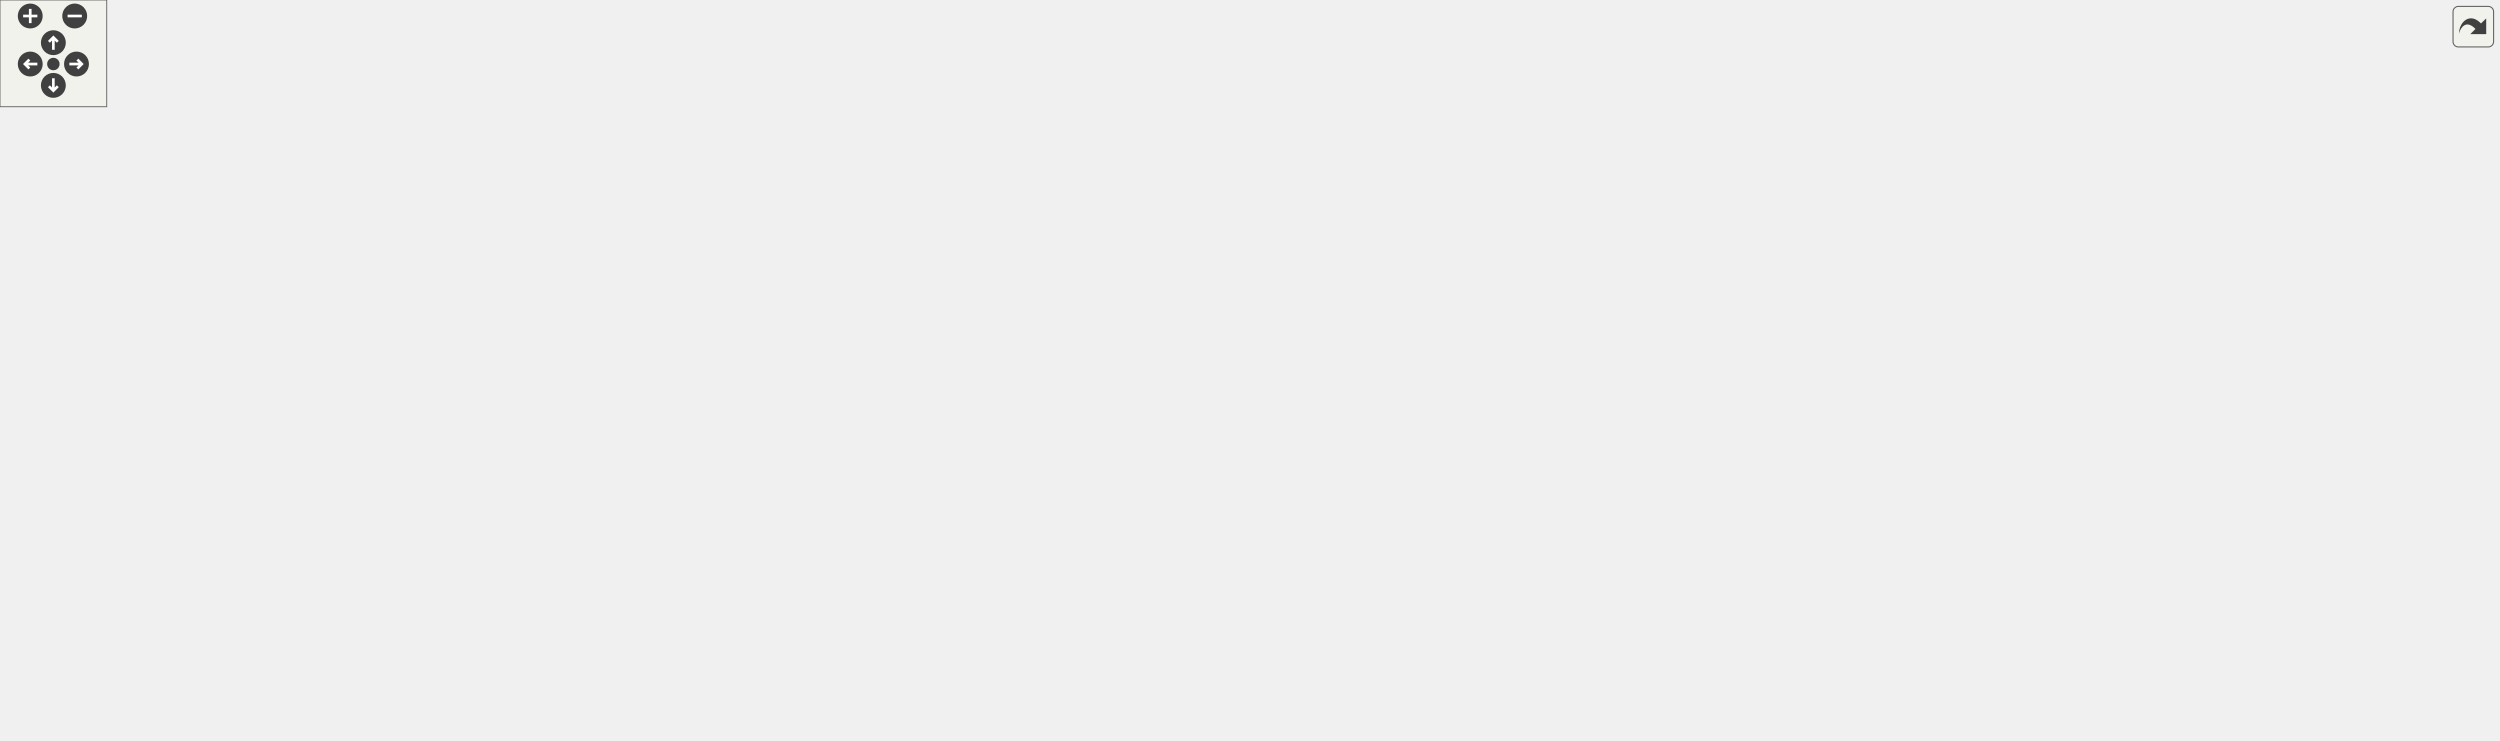
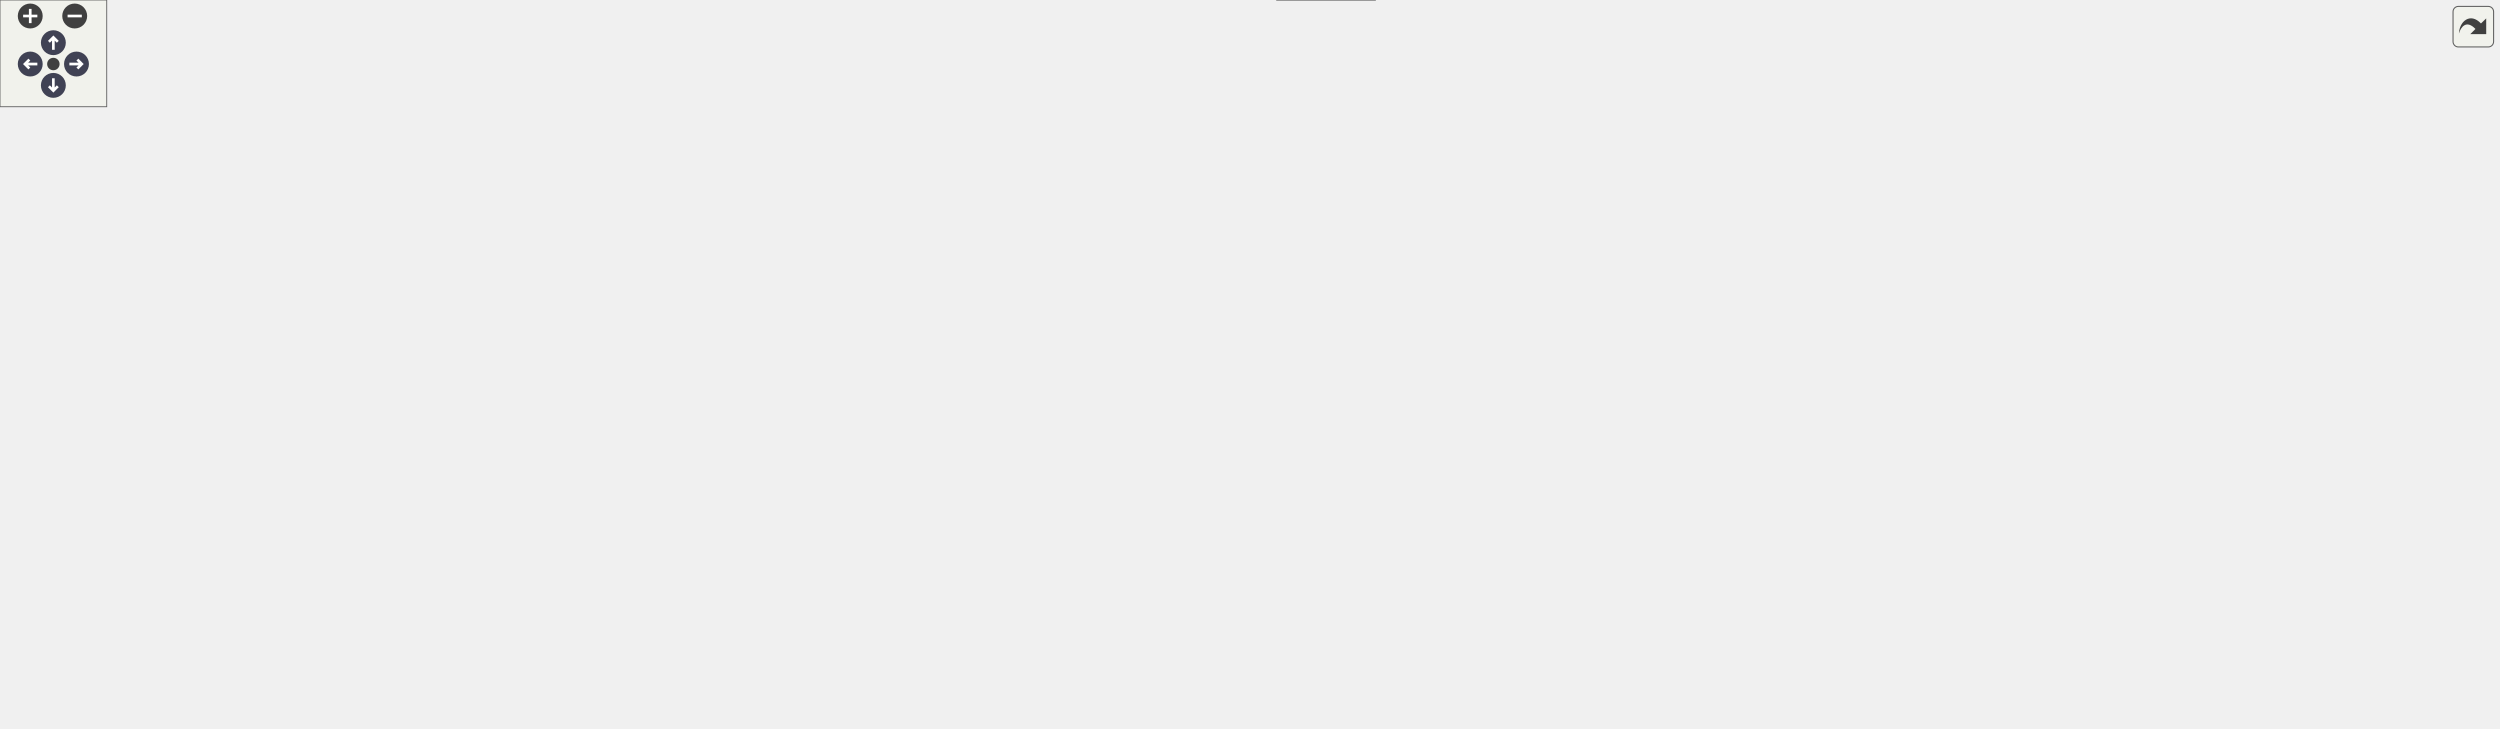
<svg xmlns="http://www.w3.org/2000/svg" xmlns:xlink="http://www.w3.org/1999/xlink" id="main" version="1.1" xml:space="preserve">
  <style type="text/css">
+ .node, .edge {opacity: 0.7;}
+ .node.selected, .edge.selected {opacity: 1;}
.edge:hover path { stroke: red; }
.edge:hover polygon { stroke: red; fill: red; }
</style>
  <defs>
    <circle id="rim" cx="0" cy="0" r="7" />
    <circle id="rim2" cx="0" cy="0" r="3.5" />
    <g id="zoomPlus">
      <use xlink:href="#rim" fill="#404040">
        <set attributeName="fill" to="#808080" begin="zoomplus.mouseover" end="zoomplus.mouseout" />
      </use>
      <path d="M-4,0h8M0,-4v8" fill="none" stroke="white" stroke-width="1.5" pointer-events="none" />
    </g>
    <g id="zoomMin">
      <use xlink:href="#rim" fill="#404040">
        <set attributeName="fill" to="#808080" begin="zoomminus.mouseover" end="zoomminus.mouseout" />
      </use>
      <path d="M-4,0h8" fill="none" stroke="white" stroke-width="1.5" pointer-events="none" />
    </g>
-     <g id="dirArrow">
-       <path fill="none" stroke="white" stroke-width="1.5" d="M0,-3.0v7 M-2.5,-0.5L0,-3.0L2.5,-0.5" />
+     <g id="arrowUp" transform="translate(30 24)">
+       <use xlink:href="#rim" />
+       <path pointer-events="none" fill="none" stroke="white" stroke-width="1.5" d="M0,-3.0v7 M-2.5,-0.5L0,-3.0L2.5,-0.5" />
+     </g>
+     <g id="arrowRight" transform="rotate(90) translate(36 -43)">
+       <use xlink:href="#rim" />
+       <path pointer-events="none" fill="none" stroke="white" stroke-width="1.5" d="M0,-3.0v7 M-2.5,-0.5L0,-3.0L2.5,-0.5" />
+     </g>
+     <g id="arrowDown" transform="rotate(180) translate(-30 -48)">
+       <use xlink:href="#rim" />
+       <path pointer-events="none" fill="none" stroke="white" stroke-width="1.5" d="M0,-3.0v7 M-2.5,-0.5L0,-3.0L2.5,-0.5" />
+     </g>
+     <g id="arrowLeft" transform="rotate(270) translate(-36 17)">
+       <use xlink:href="#rim" />
+       <path pointer-events="none" fill="none" stroke="white" stroke-width="1.5" d="M0,-3.0v7 M-2.5,-0.5L0,-3.0L2.5,-0.5" />
    </g>
    <g id="resetDef">
      <use xlink:href="#rim2" fill="#404040">
        <set attributeName="fill" to="#808080" begin="reset.mouseover" end="reset.mouseout" />
      </use>
    </g>
  </defs>
  <svg id="graph" class="graph">
    <g id="viewport">
-       <g id="node1" class="node">
-         <g id="a_node1">
-           <a xlink:title=" ">
-             <polygon fill="#bfbfbf" stroke="black" points="657.5,-336.5 657.5,-355.5 743.5,-355.5 743.5,-336.5 657.5,-336.5" />
-             <text text-anchor="middle" x="700.5" y="-343.5" font-family="Helvetica,sans-Serif" font-size="10.00">hal/types/rtc.h</text>
-           </a>
-         </g>
-       </g>
-       <g id="node2" class="node">
-         <g id="a_node2">
+       <g id="Node000001" class="node">
+         <g id="a_Node000001">
+           <a xlink:title=" ">
+             <polygon fill="#999999" stroke="#666666" points="743.5,-349 657.5,-349 657.5,-330 743.5,-330 743.5,-349" />
+             <text text-anchor="middle" x="700.5" y="-337" font-family="Helvetica,sans-Serif" font-size="10.00">hal/types/rtc.h</text>
+           </a>
+         </g>
+       </g>
+       <g id="Node000002" class="node">
+         <g id="a_Node000002">
          <a xlink:href="types_2all_8h.html" target="_top" xlink:title=" ">
-             <polygon fill="none" stroke="black" points="657.5,-280.5 657.5,-299.5 743.5,-299.5 743.5,-280.5 657.5,-280.5" />
-             <text text-anchor="middle" x="700.5" y="-287.5" font-family="Helvetica,sans-Serif" font-size="10.00">hal/types/all.h</text>
-           </a>
-         </g>
-       </g>
-       <g id="edge1" class="edge">
-         <path fill="none" stroke="midnightblue" d="M700.5,-325.8C700.5,-316.91 700.5,-306.78 700.5,-299.75" />
-         <polygon fill="midnightblue" stroke="midnightblue" points="697,-326.08 700.5,-336.08 704,-326.08 697,-326.08" />
-       </g>
-       <g id="node3" class="node">
-         <g id="a_node3">
+             <polygon fill="white" stroke="#666666" points="743.5,-294 657.5,-294 657.5,-275 743.5,-275 743.5,-294" />
+             <text text-anchor="middle" x="700.5" y="-282" font-family="Helvetica,sans-Serif" font-size="10.00">hal/types/all.h</text>
+           </a>
+         </g>
+       </g>
+       <g id="edge1_Node000001_Node000002" class="edge">
+         <g id="a_edge1_Node000001_Node000002">
+           <a xlink:title=" ">
+             <path fill="none" stroke="#63b8ff" d="M700.5,-319.66C700.5,-310.93 700.5,-300.99 700.5,-294.09" />
+             <polygon fill="#63b8ff" stroke="#63b8ff" points="697,-319.75 700.5,-329.75 704,-319.75 697,-319.75" />
+           </a>
+         </g>
+       </g>
+       <g id="Node000003" class="node">
+         <g id="a_Node000003">
          <a xlink:href="types_8h.html" target="_top" xlink:title=" ">
-             <polygon fill="none" stroke="black" points="665,-224.5 665,-243.5 736,-243.5 736,-224.5 665,-224.5" />
-             <text text-anchor="middle" x="700.5" y="-231.5" font-family="Helvetica,sans-Serif" font-size="10.00">hal/types.h</text>
-           </a>
-         </g>
-       </g>
-       <g id="edge2" class="edge">
-         <path fill="none" stroke="midnightblue" d="M700.5,-269.8C700.5,-260.91 700.5,-250.78 700.5,-243.75" />
-         <polygon fill="midnightblue" stroke="midnightblue" points="697,-270.08 700.5,-280.08 704,-270.08 697,-270.08" />
-       </g>
-       <g id="node4" class="node">
-         <g id="a_node4">
+             <polygon fill="white" stroke="#666666" points="736,-239 665,-239 665,-220 736,-220 736,-239" />
+             <text text-anchor="middle" x="700.5" y="-227" font-family="Helvetica,sans-Serif" font-size="10.00">hal/types.h</text>
+           </a>
+         </g>
+       </g>
+       <g id="edge2_Node000002_Node000003" class="edge">
+         <g id="a_edge2_Node000002_Node000003">
+           <a xlink:title=" ">
+             <path fill="none" stroke="#63b8ff" d="M700.5,-264.66C700.5,-255.93 700.5,-245.99 700.5,-239.09" />
+             <polygon fill="#63b8ff" stroke="#63b8ff" points="697,-264.75 700.5,-274.75 704,-264.75 697,-264.75" />
+           </a>
+         </g>
+       </g>
+       <g id="Node000004" class="node">
+         <g id="a_Node000004">
          <a xlink:href="map_8h.html" target="_top" xlink:title="HAL for uC Peripheral Map.">
-             <polygon fill="none" stroke="black" points="660.5,-168.5 660.5,-187.5 740.5,-187.5 740.5,-168.5 660.5,-168.5" />
-             <text text-anchor="middle" x="700.5" y="-175.5" font-family="Helvetica,sans-Serif" font-size="10.00">hal/uc/map.h</text>
-           </a>
-         </g>
-       </g>
-       <g id="edge3" class="edge">
-         <path fill="none" stroke="midnightblue" d="M700.5,-213.8C700.5,-204.91 700.5,-194.78 700.5,-187.75" />
-         <polygon fill="midnightblue" stroke="midnightblue" points="697,-214.08 700.5,-224.08 704,-214.08 697,-214.08" />
-       </g>
-       <g id="node5" class="node">
-         <g id="a_node5">
+             <polygon fill="white" stroke="#666666" points="740.5,-184 660.5,-184 660.5,-165 740.5,-165 740.5,-184" />
+             <text text-anchor="middle" x="700.5" y="-172" font-family="Helvetica,sans-Serif" font-size="10.00">hal/uc/map.h</text>
+           </a>
+         </g>
+       </g>
+       <g id="edge3_Node000003_Node000004" class="edge">
+         <g id="a_edge3_Node000003_Node000004">
+           <a xlink:title=" ">
+             <path fill="none" stroke="#63b8ff" d="M700.5,-209.66C700.5,-200.93 700.5,-190.99 700.5,-184.09" />
+             <polygon fill="#63b8ff" stroke="#63b8ff" points="697,-209.75 700.5,-219.75 704,-209.75 697,-209.75" />
+           </a>
+         </g>
+       </g>
+       <g id="Node000005" class="node">
+         <g id="a_Node000005">
          <a xlink:href="uc_2adc_8h.html" target="_top" xlink:title="HAL for uC Internal ADC interfaces.">
-             <polygon fill="none" stroke="black" points="0,-112.5 0,-131.5 75,-131.5 75,-112.5 0,-112.5" />
-             <text text-anchor="middle" x="37.5" y="-119.5" font-family="Helvetica,sans-Serif" font-size="10.00">hal/uc/adc.h</text>
-           </a>
-         </g>
-       </g>
-       <g id="edge4" class="edge">
-         <path fill="none" stroke="midnightblue" d="M650.06,-174.96C545.31,-170.35 296.69,-157.5 89.5,-132 84.86,-131.43 80.01,-130.73 75.21,-129.97" />
-         <polygon fill="midnightblue" stroke="midnightblue" points="650.19,-178.47 660.33,-175.4 650.5,-171.47 650.19,-178.47" />
-       </g>
-       <g id="node6" class="node">
-         <g id="a_node6">
+             <polygon fill="white" stroke="#666666" points="75,-129 0,-129 0,-110 75,-110 75,-129" />
+             <text text-anchor="middle" x="37.5" y="-117" font-family="Helvetica,sans-Serif" font-size="10.00">hal/uc/adc.h</text>
+           </a>
+         </g>
+       </g>
+       <g id="edge4_Node000004_Node000005" class="edge">
+         <g id="a_edge4_Node000004_Node000005">
+           <a xlink:title=" ">
+             <path fill="none" stroke="#63b8ff" d="M650.08,-171.35C545.36,-166.56 296.8,-153.44 89.5,-129 84.87,-128.45 80.02,-127.79 75.22,-127.07" />
+             <polygon fill="#63b8ff" stroke="#63b8ff" points="650.2,-174.86 660.35,-171.82 650.52,-167.87 650.2,-174.86" />
+           </a>
+         </g>
+       </g>
+       <g id="Node000006" class="node">
+         <g id="a_Node000006">
          <a xlink:href="uc_2all_8h.html" target="_top" xlink:title=" ">
-             <polygon fill="none" stroke="black" points="710.5,-56.5 710.5,-75.5 780.5,-75.5 780.5,-56.5 710.5,-56.5" />
-             <text text-anchor="middle" x="745.5" y="-63.5" font-family="Helvetica,sans-Serif" font-size="10.00">hal/uc/all.h</text>
-           </a>
-         </g>
-       </g>
-       <g id="edge7" class="edge">
-         <path fill="none" stroke="midnightblue" d="M650.12,-176.89C515.99,-176.09 157.97,-170.34 122.5,-132 116.46,-125.48 116.45,-118.51 122.5,-112 162.66,-68.83 584.28,-66.53 710.19,-66.82" />
-         <polygon fill="midnightblue" stroke="midnightblue" points="650.12,-180.39 660.14,-176.95 650.16,-173.39 650.12,-180.39" />
-       </g>
-       <g id="node8" class="node">
-         <g id="a_node8">
+             <polygon fill="white" stroke="#666666" points="780.5,-74 710.5,-74 710.5,-55 780.5,-55 780.5,-74" />
+             <text text-anchor="middle" x="745.5" y="-62" font-family="Helvetica,sans-Serif" font-size="10.00">hal/uc/all.h</text>
+           </a>
+         </g>
+       </g>
+       <g id="edge7_Node000004_Node000006" class="edge">
+         <g id="a_edge7_Node000004_Node000006">
+           <a xlink:title=" ">
+             <path fill="none" stroke="#63b8ff" d="M650.12,-173.44C516,-172.76 157.99,-167.33 122.5,-129 116.76,-122.8 116.75,-116.18 122.5,-110 162.68,-66.85 584.29,-64.9 710.19,-65.29" />
+             <polygon fill="#63b8ff" stroke="#63b8ff" points="650.12,-176.94 660.14,-173.48 650.15,-169.94 650.12,-176.94" />
+           </a>
+         </g>
+       </g>
+       <g id="Node000008" class="node">
+         <g id="a_Node000008">
          <a xlink:href="core_8h.html" target="_top" xlink:title="HAL for uC Core peripherals.">
-             <polygon fill="none" stroke="black" points="132,-112.5 132,-131.5 211,-131.5 211,-112.5 132,-112.5" />
-             <text text-anchor="middle" x="171.5" y="-119.5" font-family="Helvetica,sans-Serif" font-size="10.00">hal/uc/core.h</text>
-           </a>
-         </g>
-       </g>
-       <g id="edge8" class="edge">
-         <path fill="none" stroke="midnightblue" d="M650.25,-173.83C562.54,-167.95 375.94,-153.94 219.5,-132 216.73,-131.61 213.88,-131.17 211.01,-130.71" />
-         <polygon fill="midnightblue" stroke="midnightblue" points="650.24,-177.34 660.45,-174.5 650.7,-170.35 650.24,-177.34" />
-       </g>
-       <g id="node9" class="node">
-         <g id="a_node9">
+             <polygon fill="white" stroke="#666666" points="211,-129 132,-129 132,-110 211,-110 211,-129" />
+             <text text-anchor="middle" x="171.5" y="-117" font-family="Helvetica,sans-Serif" font-size="10.00">hal/uc/core.h</text>
+           </a>
+         </g>
+       </g>
+       <g id="edge8_Node000004_Node000008" class="edge">
+         <g id="a_edge8_Node000004_Node000008">
+           <a xlink:title=" ">
+             <path fill="none" stroke="#63b8ff" d="M650.27,-170.23C562.6,-164.22 376.04,-150.06 219.5,-129 216.73,-128.63 213.88,-128.21 211.01,-127.76" />
+             <polygon fill="#63b8ff" stroke="#63b8ff" points="650.25,-173.74 660.46,-170.92 650.73,-166.75 650.25,-173.74" />
+           </a>
+         </g>
+       </g>
+       <g id="Node000009" class="node">
+         <g id="a_Node000009">
          <a xlink:href="uc_2crypto_8h.html" target="_top" xlink:title=" ">
-             <polygon fill="none" stroke="black" points="229,-112.5 229,-131.5 318,-131.5 318,-112.5 229,-112.5" />
-             <text text-anchor="middle" x="273.5" y="-119.5" font-family="Helvetica,sans-Serif" font-size="10.00">hal/uc/crypto.h</text>
-           </a>
-         </g>
-       </g>
-       <g id="edge10" class="edge">
-         <path fill="none" stroke="midnightblue" d="M650.3,-171.67C578.58,-163.89 442.73,-148.54 327.5,-132 324.49,-131.57 321.39,-131.1 318.26,-130.62" />
-         <polygon fill="midnightblue" stroke="midnightblue" points="650.08,-175.17 660.4,-172.76 650.84,-168.21 650.08,-175.17" />
-       </g>
-       <g id="node10" class="node">
-         <g id="a_node10">
+             <polygon fill="white" stroke="#666666" points="318,-129 229,-129 229,-110 318,-110 318,-129" />
+             <text text-anchor="middle" x="273.5" y="-117" font-family="Helvetica,sans-Serif" font-size="10.00">hal/uc/crypto.h</text>
+           </a>
+         </g>
+       </g>
+       <g id="edge10_Node000004_Node000009" class="edge">
+         <g id="a_edge10_Node000004_Node000009">
+           <a xlink:title=" ">
+             <path fill="none" stroke="#63b8ff" d="M650.32,-168.12C578.62,-160.29 442.8,-144.95 327.5,-129 324.49,-128.58 321.39,-128.14 318.27,-127.68" />
+             <polygon fill="#63b8ff" stroke="#63b8ff" points="650.1,-171.61 660.42,-169.22 650.86,-164.65 650.1,-171.61" />
+           </a>
+         </g>
+       </g>
+       <g id="Node000010" class="node">
+         <g id="a_Node000010">
          <a xlink:href="uc_2dma_8h.html" target="_top" xlink:title="HAL for DMA.">
-             <polygon fill="none" stroke="black" points="336.5,-112.5 336.5,-131.5 416.5,-131.5 416.5,-112.5 336.5,-112.5" />
-             <text text-anchor="middle" x="376.5" y="-119.5" font-family="Helvetica,sans-Serif" font-size="10.00">hal/uc/dma.h</text>
-           </a>
-         </g>
-       </g>
-       <g id="edge12" class="edge">
-         <path fill="none" stroke="midnightblue" d="M650.17,-169.07C594.99,-160.3 503.86,-145.61 425.5,-132 422.6,-131.5 419.61,-130.97 416.6,-130.43" />
-         <polygon fill="midnightblue" stroke="midnightblue" points="649.96,-172.57 660.38,-170.69 651.05,-165.66 649.96,-172.57" />
-       </g>
-       <g id="node11" class="node">
-         <g id="a_node11">
+             <polygon fill="white" stroke="#666666" points="416.5,-129 336.5,-129 336.5,-110 416.5,-110 416.5,-129" />
+             <text text-anchor="middle" x="376.5" y="-117" font-family="Helvetica,sans-Serif" font-size="10.00">hal/uc/dma.h</text>
+           </a>
+         </g>
+       </g>
+       <g id="edge12_Node000004_Node000010" class="edge">
+         <g id="a_edge12_Node000004_Node000010">
+           <a xlink:title=" ">
+             <path fill="none" stroke="#63b8ff" d="M650.19,-165.53C595.03,-156.76 503.92,-142.15 425.5,-129 422.6,-128.51 419.61,-128.01 416.61,-127.5" />
+             <polygon fill="#63b8ff" stroke="#63b8ff" points="649.97,-169.04 660.4,-167.16 651.07,-162.13 649.97,-169.04" />
+           </a>
+         </g>
+       </g>
+       <g id="Node000011" class="node">
+         <g id="a_Node000011">
          <a xlink:href="eeprom_8h.html" target="_top" xlink:title="HAL for uC EEPROM peripherals.">
-             <polygon fill="none" stroke="black" points="435,-112.5 435,-131.5 530,-131.5 530,-112.5 435,-112.5" />
-             <text text-anchor="middle" x="482.5" y="-119.5" font-family="Helvetica,sans-Serif" font-size="10.00">hal/uc/eeprom.h</text>
-           </a>
-         </g>
-       </g>
-       <g id="edge13" class="edge">
-         <path fill="none" stroke="midnightblue" d="M656.19,-166.02C615.01,-155.82 554.53,-140.84 516.88,-131.52" />
-         <polygon fill="midnightblue" stroke="midnightblue" points="655.41,-169.44 665.96,-168.44 657.09,-162.64 655.41,-169.44" />
-       </g>
-       <g id="node12" class="node">
-         <g id="a_node12">
+             <polygon fill="white" stroke="#666666" points="530,-129 435,-129 435,-110 530,-110 530,-129" />
+             <text text-anchor="middle" x="482.5" y="-117" font-family="Helvetica,sans-Serif" font-size="10.00">hal/uc/eeprom.h</text>
+           </a>
+         </g>
+       </g>
+       <g id="edge13_Node000004_Node000011" class="edge">
+         <g id="a_edge13_Node000004_Node000011">
+           <a xlink:title=" ">
+             <path fill="none" stroke="#63b8ff" d="M655.52,-162.56C614.69,-152.64 555.3,-138.2 517.8,-129.08" />
+             <polygon fill="#63b8ff" stroke="#63b8ff" points="654.93,-166.02 665.47,-164.98 656.58,-159.22 654.93,-166.02" />
+           </a>
+         </g>
+       </g>
+       <g id="Node000012" class="node">
+         <g id="a_Node000012">
          <a xlink:href="entropy_8h.html" target="_top" xlink:title="HAL for uC entropy source.">
-             <polygon fill="none" stroke="black" points="548.5,-112.5 548.5,-131.5 642.5,-131.5 642.5,-112.5 548.5,-112.5" />
-             <text text-anchor="middle" x="595.5" y="-119.5" font-family="Helvetica,sans-Serif" font-size="10.00">hal/uc/entropy.h</text>
-           </a>
-         </g>
-       </g>
-       <g id="edge15" class="edge">
-         <path fill="none" stroke="midnightblue" d="M674.69,-163.73C655.25,-153.73 629.15,-140.31 612.33,-131.65" />
-         <polygon fill="midnightblue" stroke="midnightblue" points="673.14,-166.86 683.63,-168.32 676.34,-160.64 673.14,-166.86" />
-       </g>
-       <g id="node13" class="node">
-         <g id="a_node13">
+             <polygon fill="white" stroke="#666666" points="642.5,-129 548.5,-129 548.5,-110 642.5,-110 642.5,-129" />
+             <text text-anchor="middle" x="595.5" y="-117" font-family="Helvetica,sans-Serif" font-size="10.00">hal/uc/entropy.h</text>
+           </a>
+         </g>
+       </g>
+       <g id="edge15_Node000004_Node000012" class="edge">
+         <g id="a_edge15_Node000004_Node000012">
+           <a xlink:title=" ">
+             <path fill="none" stroke="#63b8ff" d="M674.48,-160.37C655.2,-150.63 629.45,-137.64 612.68,-129.17" />
+             <polygon fill="#63b8ff" stroke="#63b8ff" points="673.13,-163.6 683.63,-164.98 676.28,-157.35 673.13,-163.6" />
+           </a>
+         </g>
+       </g>
+       <g id="Node000013" class="node">
+         <g id="a_Node000013">
          <a xlink:href="gpio_8h.html" target="_top" xlink:title="HAL for uC GPIOs.">
-             <polygon fill="none" stroke="black" points="661,-112.5 661,-131.5 740,-131.5 740,-112.5 661,-112.5" />
-             <text text-anchor="middle" x="700.5" y="-119.5" font-family="Helvetica,sans-Serif" font-size="10.00">hal/uc/gpio.h</text>
-           </a>
-         </g>
-       </g>
-       <g id="edge17" class="edge">
-         <path fill="none" stroke="midnightblue" d="M700.5,-157.8C700.5,-148.91 700.5,-138.78 700.5,-131.75" />
-         <polygon fill="midnightblue" stroke="midnightblue" points="697,-158.08 700.5,-168.08 704,-158.08 697,-158.08" />
-       </g>
-       <g id="node14" class="node">
-         <g id="a_node14">
+             <polygon fill="white" stroke="#666666" points="740,-129 661,-129 661,-110 740,-110 740,-129" />
+             <text text-anchor="middle" x="700.5" y="-117" font-family="Helvetica,sans-Serif" font-size="10.00">hal/uc/gpio.h</text>
+           </a>
+         </g>
+       </g>
+       <g id="edge17_Node000004_Node000013" class="edge">
+         <g id="a_edge17_Node000004_Node000013">
+           <a xlink:title=" ">
+             <path fill="none" stroke="#63b8ff" d="M700.5,-154.66C700.5,-145.93 700.5,-135.99 700.5,-129.09" />
+             <polygon fill="#63b8ff" stroke="#63b8ff" points="697,-154.75 700.5,-164.75 704,-154.75 697,-154.75" />
+           </a>
+         </g>
+       </g>
+       <g id="Node000014" class="node">
+         <g id="a_Node000014">
          <a xlink:href="id_8h.html" target="_top" xlink:title="HAL for uC ID.">
-             <polygon fill="none" stroke="black" points="758,-112.5 758,-131.5 825,-131.5 825,-112.5 758,-112.5" />
-             <text text-anchor="middle" x="791.5" y="-119.5" font-family="Helvetica,sans-Serif" font-size="10.00">hal/uc/id.h</text>
-           </a>
-         </g>
-       </g>
-       <g id="edge19" class="edge">
-         <path fill="none" stroke="midnightblue" d="M723.79,-163.18C740.54,-153.24 762.6,-140.15 776.92,-131.65" />
-         <polygon fill="midnightblue" stroke="midnightblue" points="721.93,-160.21 715.12,-168.32 725.51,-166.23 721.93,-160.21" />
-       </g>
-       <g id="node15" class="node">
-         <g id="a_node15">
+             <polygon fill="white" stroke="#666666" points="825,-129 758,-129 758,-110 825,-110 825,-129" />
+             <text text-anchor="middle" x="791.5" y="-117" font-family="Helvetica,sans-Serif" font-size="10.00">hal/uc/id.h</text>
+           </a>
+         </g>
+       </g>
+       <g id="edge19_Node000004_Node000014" class="edge">
+         <g id="a_edge19_Node000004_Node000014">
+           <a xlink:title=" ">
+             <path fill="none" stroke="#63b8ff" d="M724.2,-159.7C740.78,-150.04 762.41,-137.44 776.61,-129.17" />
+             <polygon fill="#63b8ff" stroke="#63b8ff" points="722,-156.93 715.12,-164.98 725.52,-162.98 722,-156.93" />
+           </a>
+         </g>
+       </g>
+       <g id="Node000015" class="node">
+         <g id="a_Node000015">
          <a xlink:href="uc_2rtc_8h.html" target="_top" xlink:title="HAL for uC RTCs.">
-             <polygon fill="none" stroke="black" points="843,-112.5 843,-131.5 914,-131.5 914,-112.5 843,-112.5" />
-             <text text-anchor="middle" x="878.5" y="-119.5" font-family="Helvetica,sans-Serif" font-size="10.00">hal/uc/rtc.h</text>
-           </a>
-         </g>
-       </g>
-       <g id="edge21" class="edge">
-         <path fill="none" stroke="midnightblue" d="M738.62,-165.44C772.18,-155.26 820.27,-140.66 850.43,-131.52" />
-         <polygon fill="midnightblue" stroke="midnightblue" points="737.26,-162.19 728.7,-168.44 739.29,-168.89 737.26,-162.19" />
-       </g>
-       <g id="node16" class="node">
-         <g id="a_node16">
+             <polygon fill="white" stroke="#666666" points="914,-129 843,-129 843,-110 914,-110 914,-129" />
+             <text text-anchor="middle" x="878.5" y="-117" font-family="Helvetica,sans-Serif" font-size="10.00">hal/uc/rtc.h</text>
+           </a>
+         </g>
+       </g>
+       <g id="edge21_Node000004_Node000015" class="edge">
+         <g id="a_edge21_Node000004_Node000015">
+           <a xlink:title=" ">
+             <path fill="none" stroke="#63b8ff" d="M738.94,-162.06C772.2,-152.15 819.58,-138.04 849.68,-129.08" />
+             <polygon fill="#63b8ff" stroke="#63b8ff" points="737.68,-158.78 729.1,-164.98 739.68,-165.49 737.68,-158.78" />
+           </a>
+         </g>
+       </g>
+       <g id="Node000016" class="node">
+         <g id="a_Node000016">
          <a xlink:href="spi_8h.html" target="_top" xlink:title="HAL for SPI interfaces.">
-             <polygon fill="none" stroke="black" points="932.5,-112.5 932.5,-131.5 1004.5,-131.5 1004.5,-112.5 932.5,-112.5" />
-             <text text-anchor="middle" x="968.5" y="-119.5" font-family="Helvetica,sans-Serif" font-size="10.00">hal/uc/spi.h</text>
-           </a>
-         </g>
-       </g>
-       <g id="edge23" class="edge">
-         <path fill="none" stroke="midnightblue" d="M750.46,-166.93C803.34,-156.28 885.49,-139.73 932.4,-130.27" />
-         <polygon fill="midnightblue" stroke="midnightblue" points="749.73,-163.51 740.62,-168.92 751.12,-170.37 749.73,-163.51" />
-       </g>
-       <g id="node17" class="node">
-         <g id="a_node17">
+             <polygon fill="white" stroke="#666666" points="1004.5,-129 932.5,-129 932.5,-110 1004.5,-110 1004.5,-129" />
+             <text text-anchor="middle" x="968.5" y="-117" font-family="Helvetica,sans-Serif" font-size="10.00">hal/uc/spi.h</text>
+           </a>
+         </g>
+       </g>
+       <g id="edge23_Node000004_Node000016" class="edge">
+         <g id="a_edge23_Node000004_Node000016">
+           <a xlink:title=" ">
+             <path fill="none" stroke="#63b8ff" d="M750.46,-163.62C803.34,-153.16 885.49,-136.92 932.4,-127.64" />
+             <polygon fill="#63b8ff" stroke="#63b8ff" points="749.75,-160.19 740.62,-165.57 751.11,-167.06 749.75,-160.19" />
+           </a>
+         </g>
+       </g>
+       <g id="Node000017" class="node">
+         <g id="a_Node000017">
          <a xlink:href="uc_2timer_8h.html" target="_top" xlink:title="HAL for uC Timers.">
-             <polygon fill="none" stroke="black" points="1023,-112.5 1023,-131.5 1106,-131.5 1106,-112.5 1023,-112.5" />
-             <text text-anchor="middle" x="1064.5" y="-119.5" font-family="Helvetica,sans-Serif" font-size="10.00">hal/uc/timer.h</text>
-           </a>
-         </g>
-       </g>
-       <g id="edge25" class="edge">
-         <path fill="none" stroke="midnightblue" d="M750.85,-170.26C812.76,-161.87 921,-146.81 1013.5,-132 1016.52,-131.52 1019.63,-131 1022.77,-130.48" />
-         <polygon fill="midnightblue" stroke="midnightblue" points="750.02,-166.84 740.58,-171.65 750.96,-173.78 750.02,-166.84" />
-       </g>
-       <g id="node18" class="node">
-         <g id="a_node18">
+             <polygon fill="white" stroke="#666666" points="1106,-129 1023,-129 1023,-110 1106,-110 1106,-129" />
+             <text text-anchor="middle" x="1064.5" y="-117" font-family="Helvetica,sans-Serif" font-size="10.00">hal/uc/timer.h</text>
+           </a>
+         </g>
+       </g>
+       <g id="edge25_Node000004_Node000017" class="edge">
+         <g id="a_edge25_Node000004_Node000017">
+           <a xlink:title=" ">
+             <path fill="none" stroke="#63b8ff" d="M750.83,-166.72C812.72,-158.3 920.94,-143.29 1013.5,-129 1016.52,-128.53 1019.63,-128.04 1022.76,-127.54" />
+             <polygon fill="#63b8ff" stroke="#63b8ff" points="750,-163.3 740.57,-168.12 750.95,-170.24 750,-163.3" />
+           </a>
+         </g>
+       </g>
+       <g id="Node000018" class="node">
+         <g id="a_Node000018">
          <a xlink:href="uc_2uart_8h.html" target="_top" xlink:title=" ">
-             <polygon fill="none" stroke="black" points="1124,-112.5 1124,-131.5 1201,-131.5 1201,-112.5 1124,-112.5" />
-             <text text-anchor="middle" x="1162.5" y="-119.5" font-family="Helvetica,sans-Serif" font-size="10.00">hal/uc/uart.h</text>
-           </a>
-         </g>
-       </g>
-       <g id="edge27" class="edge">
-         <path fill="none" stroke="midnightblue" d="M750.76,-172.88C828.98,-166.16 984.49,-151.61 1115.5,-132 1118.21,-131.59 1121,-131.14 1123.81,-130.67" />
-         <polygon fill="midnightblue" stroke="midnightblue" points="750.37,-169.4 740.7,-173.73 750.96,-176.37 750.37,-169.4" />
-       </g>
-       <g id="node19" class="node">
-         <g id="a_node19">
+             <polygon fill="white" stroke="#666666" points="1201,-129 1124,-129 1124,-110 1201,-110 1201,-129" />
+             <text text-anchor="middle" x="1162.5" y="-117" font-family="Helvetica,sans-Serif" font-size="10.00">hal/uc/uart.h</text>
+           </a>
+         </g>
+       </g>
+       <g id="edge27_Node000004_Node000018" class="edge">
+         <g id="a_edge27_Node000004_Node000018">
+           <a xlink:title=" ">
+             <path fill="none" stroke="#63b8ff" d="M750.74,-169.29C828.93,-162.47 984.39,-147.86 1115.5,-129 1118.21,-128.61 1121,-128.18 1123.81,-127.73" />
+             <polygon fill="#63b8ff" stroke="#63b8ff" points="750.34,-165.81 740.68,-170.16 750.95,-172.79 750.34,-165.81" />
+           </a>
+         </g>
+       </g>
+       <g id="Node000019" class="node">
+         <g id="a_Node000019">
          <a xlink:href="usb_8h.html" target="_top" xlink:title="HAL for USB interface.">
-             <polygon fill="none" stroke="black" points="1219,-112.5 1219,-131.5 1294,-131.5 1294,-112.5 1219,-112.5" />
-             <text text-anchor="middle" x="1256.5" y="-119.5" font-family="Helvetica,sans-Serif" font-size="10.00">hal/uc/usb.h</text>
-           </a>
-         </g>
-       </g>
-       <g id="edge29" class="edge">
-         <path fill="none" stroke="midnightblue" d="M750.78,-174.32C842.48,-169.05 1042.92,-155.72 1210.5,-132 1213.24,-131.61 1216.06,-131.17 1218.9,-130.69" />
-         <polygon fill="midnightblue" stroke="midnightblue" points="750.45,-170.84 740.67,-174.9 750.85,-177.82 750.45,-170.84" />
-       </g>
-       <g id="node20" class="node">
-         <g id="a_node20">
+             <polygon fill="white" stroke="#666666" points="1294,-129 1219,-129 1219,-110 1294,-110 1294,-129" />
+             <text text-anchor="middle" x="1256.5" y="-117" font-family="Helvetica,sans-Serif" font-size="10.00">hal/uc/usb.h</text>
+           </a>
+         </g>
+       </g>
+       <g id="edge29_Node000004_Node000019" class="edge">
+         <g id="a_edge29_Node000004_Node000019">
+           <a xlink:title=" ">
+             <path fill="none" stroke="#63b8ff" d="M750.75,-170.72C842.42,-165.28 1042.8,-151.76 1210.5,-129 1213.24,-128.63 1216.06,-128.21 1218.89,-127.75" />
+             <polygon fill="#63b8ff" stroke="#63b8ff" points="750.43,-167.23 740.65,-171.31 750.83,-174.22 750.43,-167.23" />
+           </a>
+         </g>
+       </g>
+       <g id="Node000020" class="node">
+         <g id="a_Node000020">
          <a xlink:href="usbcdc_8h.html" target="_top" xlink:title="HAL for USB CDC interface.">
-             <polygon fill="none" stroke="black" points="1312.5,-112.5 1312.5,-131.5 1404.5,-131.5 1404.5,-112.5 1312.5,-112.5" />
-             <text text-anchor="middle" x="1358.5" y="-119.5" font-family="Helvetica,sans-Serif" font-size="10.00">hal/uc/usbcdc.h</text>
-           </a>
-         </g>
-       </g>
-       <g id="edge31" class="edge">
-         <path fill="none" stroke="midnightblue" d="M751.03,-174.73C854.82,-169.73 1099.41,-156.27 1303.5,-132 1306.38,-131.66 1309.34,-131.27 1312.33,-130.86" />
-         <polygon fill="midnightblue" stroke="midnightblue" points="750.66,-171.24 740.84,-175.21 751,-178.23 750.66,-171.24" />
-       </g>
-       <g id="edge5" class="edge">
-         <path fill="none" stroke="midnightblue" d="M85.54,-112.5C86.87,-112.33 88.2,-112.16 89.5,-112 325.52,-83.56 611.65,-71.61 710.18,-68.14" />
-         <polygon fill="midnightblue" stroke="midnightblue" points="84.6,-109.1 75.21,-114 85.61,-116.03 84.6,-109.1" />
-       </g>
-       <g id="node7" class="node">
-         <g id="a_node7">
+             <polygon fill="white" stroke="#666666" points="1404.5,-129 1312.5,-129 1312.5,-110 1404.5,-110 1404.5,-129" />
+             <text text-anchor="middle" x="1358.5" y="-117" font-family="Helvetica,sans-Serif" font-size="10.00">hal/uc/usbcdc.h</text>
+           </a>
+         </g>
+       </g>
+       <g id="edge31_Node000004_Node000020" class="edge">
+         <g id="a_edge31_Node000004_Node000020">
+           <a xlink:title=" ">
+             <path fill="none" stroke="#63b8ff" d="M751.01,-171.13C854.77,-165.98 1099.31,-152.28 1303.5,-129 1306.38,-128.67 1309.34,-128.3 1312.32,-127.91" />
+             <polygon fill="#63b8ff" stroke="#63b8ff" points="750.64,-167.65 740.83,-171.64 750.99,-174.64 750.64,-167.65" />
+           </a>
+         </g>
+       </g>
+       <g id="edge5_Node000005_Node000006" class="edge">
+         <g id="a_edge5_Node000005_Node000006">
+           <a xlink:title=" ">
+             <path fill="none" stroke="#63b8ff" d="M85.54,-110.48C86.88,-110.31 88.2,-110.15 89.5,-110 325.65,-82.75 611.7,-70.39 710.19,-66.72" />
+             <polygon fill="#63b8ff" stroke="#63b8ff" points="84.64,-107.07 75.22,-111.91 85.6,-114 84.64,-107.07" />
+           </a>
+         </g>
+       </g>
+       <g id="Node000007" class="node">
+         <g id="a_Node000007">
          <a xlink:href="uc_8h.html" target="_top" xlink:title=" ">
-             <polygon fill="none" stroke="black" points="718,-0.5 718,-19.5 773,-19.5 773,-0.5 718,-0.5" />
-             <text text-anchor="middle" x="745.5" y="-7.5" font-family="Helvetica,sans-Serif" font-size="10.00">hal/uc.h</text>
-           </a>
-         </g>
-       </g>
-       <g id="edge6" class="edge">
-         <path fill="none" stroke="midnightblue" d="M745.5,-45.8C745.5,-36.91 745.5,-26.78 745.5,-19.75" />
-         <polygon fill="midnightblue" stroke="midnightblue" points="742,-46.08 745.5,-56.08 749,-46.08 742,-46.08" />
-       </g>
-       <g id="edge9" class="edge">
-         <path fill="none" stroke="midnightblue" d="M221.17,-111.89C411.17,-86.48 626.98,-73.3 710.28,-68.79" />
-         <polygon fill="midnightblue" stroke="midnightblue" points="220.44,-108.46 211,-113.27 221.38,-115.4 220.44,-108.46" />
-       </g>
-       <g id="edge11" class="edge">
-         <path fill="none" stroke="midnightblue" d="M328.45,-111.95C476.62,-91.89 640.14,-76.41 710.46,-70.08" />
-         <polygon fill="midnightblue" stroke="midnightblue" points="327.69,-108.52 318.26,-113.34 328.64,-115.45 327.69,-108.52" />
-       </g>
-       <g id="edge14" class="edge">
-         <path fill="none" stroke="midnightblue" d="M534.21,-110.38C586.26,-99.7 665.12,-83.5 710.33,-74.22" />
-         <polygon fill="midnightblue" stroke="midnightblue" points="533.26,-107 524.17,-112.44 534.67,-113.86 533.26,-107" />
-       </g>
-       <g id="edge16" class="edge">
-         <path fill="none" stroke="midnightblue" d="M628.72,-109.04C656.95,-98.88 696.76,-84.55 721.84,-75.52" />
-         <polygon fill="midnightblue" stroke="midnightblue" points="627.49,-105.76 619.27,-112.44 629.86,-112.35 627.49,-105.76" />
-       </g>
-       <g id="edge18" class="edge">
-         <path fill="none" stroke="midnightblue" d="M714.55,-104.14C722.39,-94.74 731.83,-83.4 738.21,-75.75" />
-         <polygon fill="midnightblue" stroke="midnightblue" points="711.64,-102.16 707.93,-112.08 717.02,-106.64 711.64,-102.16" />
-       </g>
-       <g id="edge20" class="edge">
-         <path fill="none" stroke="midnightblue" d="M777.39,-104.43C769.32,-94.97 759.54,-83.48 752.95,-75.75" />
-         <polygon fill="midnightblue" stroke="midnightblue" points="774.75,-106.74 783.9,-112.08 780.08,-102.2 774.75,-106.74" />
-       </g>
-       <g id="edge22" class="edge">
-         <path fill="none" stroke="midnightblue" d="M848.05,-108.64C823.09,-98.5 788.42,-84.43 766.48,-75.52" />
-         <polygon fill="midnightblue" stroke="midnightblue" points="846.84,-111.92 857.43,-112.44 849.48,-105.44 846.84,-111.92" />
-       </g>
-       <g id="edge24" class="edge">
-         <path fill="none" stroke="midnightblue" d="M923.44,-110.09C881.31,-99.89 819.26,-84.86 780.67,-75.52" />
-         <polygon fill="midnightblue" stroke="midnightblue" points="922.62,-113.49 933.16,-112.44 924.27,-106.69 922.62,-113.49" />
-       </g>
-       <g id="edge26" class="edge">
-         <path fill="none" stroke="midnightblue" d="M1012.69,-111.87C923.01,-96.46 830.01,-80.98 780.63,-72.8" />
-         <polygon fill="midnightblue" stroke="midnightblue" points="1012.31,-115.36 1022.76,-113.6 1013.49,-108.46 1012.31,-115.36" />
-       </g>
-       <g id="edge28" class="edge">
-         <path fill="none" stroke="midnightblue" d="M1113.81,-111.82C985.52,-92.04 844.71,-76.96 780.55,-70.46" />
-         <polygon fill="midnightblue" stroke="midnightblue" points="1113.39,-115.3 1123.81,-113.37 1114.46,-108.38 1113.39,-115.3" />
-       </g>
-       <g id="edge30" class="edge">
-         <path fill="none" stroke="midnightblue" d="M1208.52,-111.83C1042.95,-88.12 856.8,-74.33 780.64,-69.23" />
-         <polygon fill="midnightblue" stroke="midnightblue" points="1208.5,-115.37 1218.9,-113.34 1209.5,-108.44 1208.5,-115.37" />
-       </g>
-       <g id="edge32" class="edge">
-         <path fill="none" stroke="midnightblue" d="M1302.35,-111.95C1098.82,-87.51 867.21,-73.56 780.53,-68.83" />
-         <polygon fill="midnightblue" stroke="midnightblue" points="1301.98,-115.43 1312.33,-113.16 1302.82,-108.49 1301.98,-115.43" />
+             <polygon fill="white" stroke="#666666" points="773,-19 718,-19 718,0 773,0 773,-19" />
+             <text text-anchor="middle" x="745.5" y="-7" font-family="Helvetica,sans-Serif" font-size="10.00">hal/uc.h</text>
+           </a>
+         </g>
+       </g>
+       <g id="edge6_Node000006_Node000007" class="edge">
+         <g id="a_edge6_Node000006_Node000007">
+           <a xlink:title=" ">
+             <path fill="none" stroke="#63b8ff" d="M745.5,-44.66C745.5,-35.93 745.5,-25.99 745.5,-19.09" />
+             <polygon fill="#63b8ff" stroke="#63b8ff" points="742,-44.75 745.5,-54.75 749,-44.75 742,-44.75" />
+           </a>
+         </g>
+       </g>
+       <g id="edge9_Node000008_Node000006" class="edge">
+         <g id="a_edge9_Node000008_Node000006">
+           <a xlink:title=" ">
+             <path fill="none" stroke="#63b8ff" d="M221.19,-109.89C411.28,-85.49 627.03,-72.03 710.29,-67.37" />
+             <polygon fill="#63b8ff" stroke="#63b8ff" points="220.48,-106.45 211.01,-111.21 221.38,-113.39 220.48,-106.45" />
+           </a>
+         </g>
+       </g>
+       <g id="edge11_Node000009_Node000006" class="edge">
+         <g id="a_edge11_Node000009_Node000006">
+           <a xlink:title=" ">
+             <path fill="none" stroke="#63b8ff" d="M328.46,-109.94C476.69,-90.61 640.18,-75.04 710.47,-68.63" />
+             <polygon fill="#63b8ff" stroke="#63b8ff" points="327.72,-106.5 318.26,-111.28 328.63,-113.45 327.72,-106.5" />
+           </a>
+         </g>
+       </g>
+       <g id="edge14_Node000011_Node000006" class="edge">
+         <g id="a_edge14_Node000011_Node000006">
+           <a xlink:title=" ">
+             <path fill="none" stroke="#63b8ff" d="M534.78,-107.96C586.74,-97.49 665.01,-81.72 710.09,-72.63" />
+             <polygon fill="#63b8ff" stroke="#63b8ff" points="533.87,-104.58 524.76,-109.98 535.25,-111.44 533.87,-104.58" />
+           </a>
+         </g>
+       </g>
+       <g id="edge16_Node000012_Node000006" class="edge">
+         <g id="a_edge16_Node000012_Node000006">
+           <a xlink:title=" ">
+             <path fill="none" stroke="#63b8ff" d="M629.32,-106.55C657.18,-96.71 696.01,-82.98 720.96,-74.17" />
+             <polygon fill="#63b8ff" stroke="#63b8ff" points="627.86,-103.35 619.6,-109.98 630.19,-109.95 627.86,-103.35" />
+           </a>
+         </g>
+       </g>
+       <g id="edge18_Node000013_Node000006" class="edge">
+         <g id="a_edge18_Node000013_Node000006">
+           <a xlink:title=" ">
+             <path fill="none" stroke="#63b8ff" d="M714.55,-101.96C722.39,-92.72 731.83,-81.6 738.21,-74.09" />
+             <polygon fill="#63b8ff" stroke="#63b8ff" points="711.74,-99.86 707.93,-109.75 717.07,-104.39 711.74,-99.86" />
+           </a>
+         </g>
+       </g>
+       <g id="edge20_Node000014_Node000006" class="edge">
+         <g id="a_edge20_Node000014_Node000006">
+           <a xlink:title=" ">
+             <path fill="none" stroke="#63b8ff" d="M777.14,-101.96C769.13,-92.72 759.47,-81.6 752.95,-74.09" />
+             <polygon fill="#63b8ff" stroke="#63b8ff" points="774.71,-104.49 783.9,-109.75 779.99,-99.9 774.71,-104.49" />
+           </a>
+         </g>
+       </g>
+       <g id="edge22_Node000015_Node000006" class="edge">
+         <g id="a_edge22_Node000015_Node000006">
+           <a xlink:title=" ">
+             <path fill="none" stroke="#63b8ff" d="M847.53,-106.16C822.91,-96.35 789.09,-82.87 767.26,-74.17" />
+             <polygon fill="#63b8ff" stroke="#63b8ff" points="846.55,-109.53 857.13,-109.98 849.14,-103.03 846.55,-109.53" />
+           </a>
+         </g>
+       </g>
+       <g id="edge24_Node000016_Node000006" class="edge">
+         <g id="a_edge24_Node000016_Node000006">
+           <a xlink:title=" ">
+             <path fill="none" stroke="#63b8ff" d="M922.93,-107.67C880.75,-97.64 818.93,-82.95 780.5,-73.82" />
+             <polygon fill="#63b8ff" stroke="#63b8ff" points="922.13,-111.08 932.67,-109.98 923.75,-104.27 922.13,-111.08" />
+           </a>
+         </g>
+       </g>
+       <g id="edge26_Node000017_Node000006" class="edge">
+         <g id="a_edge26_Node000017_Node000006">
+           <a xlink:title=" ">
+             <path fill="none" stroke="#63b8ff" d="M1012.68,-109.86C922.95,-94.94 829.98,-79.51 780.62,-71.32" />
+             <polygon fill="#63b8ff" stroke="#63b8ff" points="1012.31,-113.35 1022.75,-111.54 1013.46,-106.45 1012.31,-113.35" />
+           </a>
+         </g>
+       </g>
+       <g id="edge28_Node000018_Node000006" class="edge">
+         <g id="a_edge28_Node000018_Node000006">
+           <a xlink:title=" ">
+             <path fill="none" stroke="#63b8ff" d="M1113.8,-109.82C985.43,-90.75 844.67,-75.6 780.54,-69.01" />
+             <polygon fill="#63b8ff" stroke="#63b8ff" points="1113.39,-113.29 1123.8,-111.31 1114.43,-106.37 1113.39,-113.29" />
+           </a>
+         </g>
+       </g>
+       <g id="edge30_Node000019_Node000006" class="edge">
+         <g id="a_edge30_Node000019_Node000006">
+           <a xlink:title=" ">
+             <path fill="none" stroke="#63b8ff" d="M1208.51,-109.83C1042.83,-87.04 856.75,-73.04 780.62,-67.81" />
+             <polygon fill="#63b8ff" stroke="#63b8ff" points="1208.5,-113.36 1218.89,-111.27 1209.47,-106.43 1208.5,-113.36" />
+           </a>
+         </g>
+       </g>
+       <g id="edge32_Node000020_Node000006" class="edge">
+         <g id="a_edge32_Node000020_Node000006">
+           <a xlink:title=" ">
+             <path fill="none" stroke="#63b8ff" d="M1302.34,-109.95C1098.73,-86.47 867.17,-72.27 780.52,-67.39" />
+             <polygon fill="#63b8ff" stroke="#63b8ff" points="1301.98,-113.43 1312.32,-111.11 1302.79,-106.48 1301.98,-113.43" />
+           </a>
+         </g>
      </g>
    </g>
  </svg>
  <g id="navigator" transform="translate(0 0)" fill="#404254">
    <rect fill="#f2f5e9" fill-opacity="0.5" stroke="#606060" stroke-width=".5" x="0" y="0" width="60" height="60" />
    <use id="zoomplus" xlink:href="#zoomPlus" x="17" y="9" />
    <use id="zoomminus" xlink:href="#zoomMin" x="42" y="9" />
    <use id="reset" xlink:href="#resetDef" x="30" y="36" />
-     <g id="arrowUp" xlink:href="#dirArrow" transform="translate(30 24)">
-       <use xlink:href="#rim" fill="#404040">
-         <set attributeName="fill" to="#808080" begin="arrowUp.mouseover" end="arrowUp.mouseout" />
-       </use>
-       <path fill="none" stroke="white" stroke-width="1.5" d="M0,-3.0v7 M-2.5,-0.5L0,-3.0L2.5,-0.5" />
-     </g>
-     <g id="arrowRight" xlink:href="#dirArrow" transform="rotate(90) translate(36 -43)">
-       <use xlink:href="#rim" fill="#404040">
-         <set attributeName="fill" to="#808080" begin="arrowRight.mouseover" end="arrowRight.mouseout" />
-       </use>
-       <path fill="none" stroke="white" stroke-width="1.5" d="M0,-3.0v7 M-2.5,-0.5L0,-3.0L2.5,-0.5" />
-     </g>
-     <g id="arrowDown" xlink:href="#dirArrow" transform="rotate(180) translate(-30 -48)">
-       <use xlink:href="#rim" fill="#404040">
-         <set attributeName="fill" to="#808080" begin="arrowDown.mouseover" end="arrowDown.mouseout" />
-       </use>
-       <path fill="none" stroke="white" stroke-width="1.5" d="M0,-3.0v7 M-2.5,-0.5L0,-3.0L2.5,-0.5" />
-     </g>
-     <g id="arrowLeft" xlink:href="#dirArrow" transform="rotate(270) translate(-36 17)">
-       <use xlink:href="#rim" fill="#404040">
-         <set attributeName="fill" to="#808080" begin="arrowLeft.mouseover" end="arrowLeft.mouseout" />
-       </use>
-       <path fill="none" stroke="white" stroke-width="1.5" d="M0,-3.0v7 M-2.5,-0.5L0,-3.0L2.5,-0.5" />
-     </g>
+     <use id="arrowup" xlink:href="#arrowUp" x="0" y="0" />
+     <use id="arrowright" xlink:href="#arrowRight" x="0" y="0" />
+     <use id="arrowdown" xlink:href="#arrowDown" x="0" y="0" />
+     <use id="arrowleft" xlink:href="#arrowLeft" x="0" y="0" />
  </g>
  <svg viewBox="0 0 15 15" width="100%" height="30px" preserveAspectRatio="xMaxYMin meet">
    <g id="arrow_out" transform="scale(0.3 0.3)">
      <a xlink:href="types_2rtc_8h__dep__incl_org.svg" target="_base">
        <rect id="button" ry="5" rx="5" y="6" x="6" height="38" width="38" fill="#f2f5e9" fill-opacity="0.5" stroke="#606060" stroke-width="1.0" />
        <path id="arrow" d="M 11.5,31.437 C 11.94,20.098 22.043,11.323 32.159,21.979 L 37.069,17.246 C 37.069,17.246 37.088,32 37.088,32 L 22.16,31.978 C 22.16,31.978 26.998,27.14 26.998,27.14 C 18.529,18.264 13.292,25.23 11.5,31.437 z" style="fill:#404040;" />
      </a>
    </g>
  </svg>
+   <style type="text/css">
+ 
+ [data-mouse-over-selected='false'] { opacity: 0.7; }
+ [data-mouse-over-selected='true']  { opacity: 1.0; }
+ 
+ </style>
</svg>
